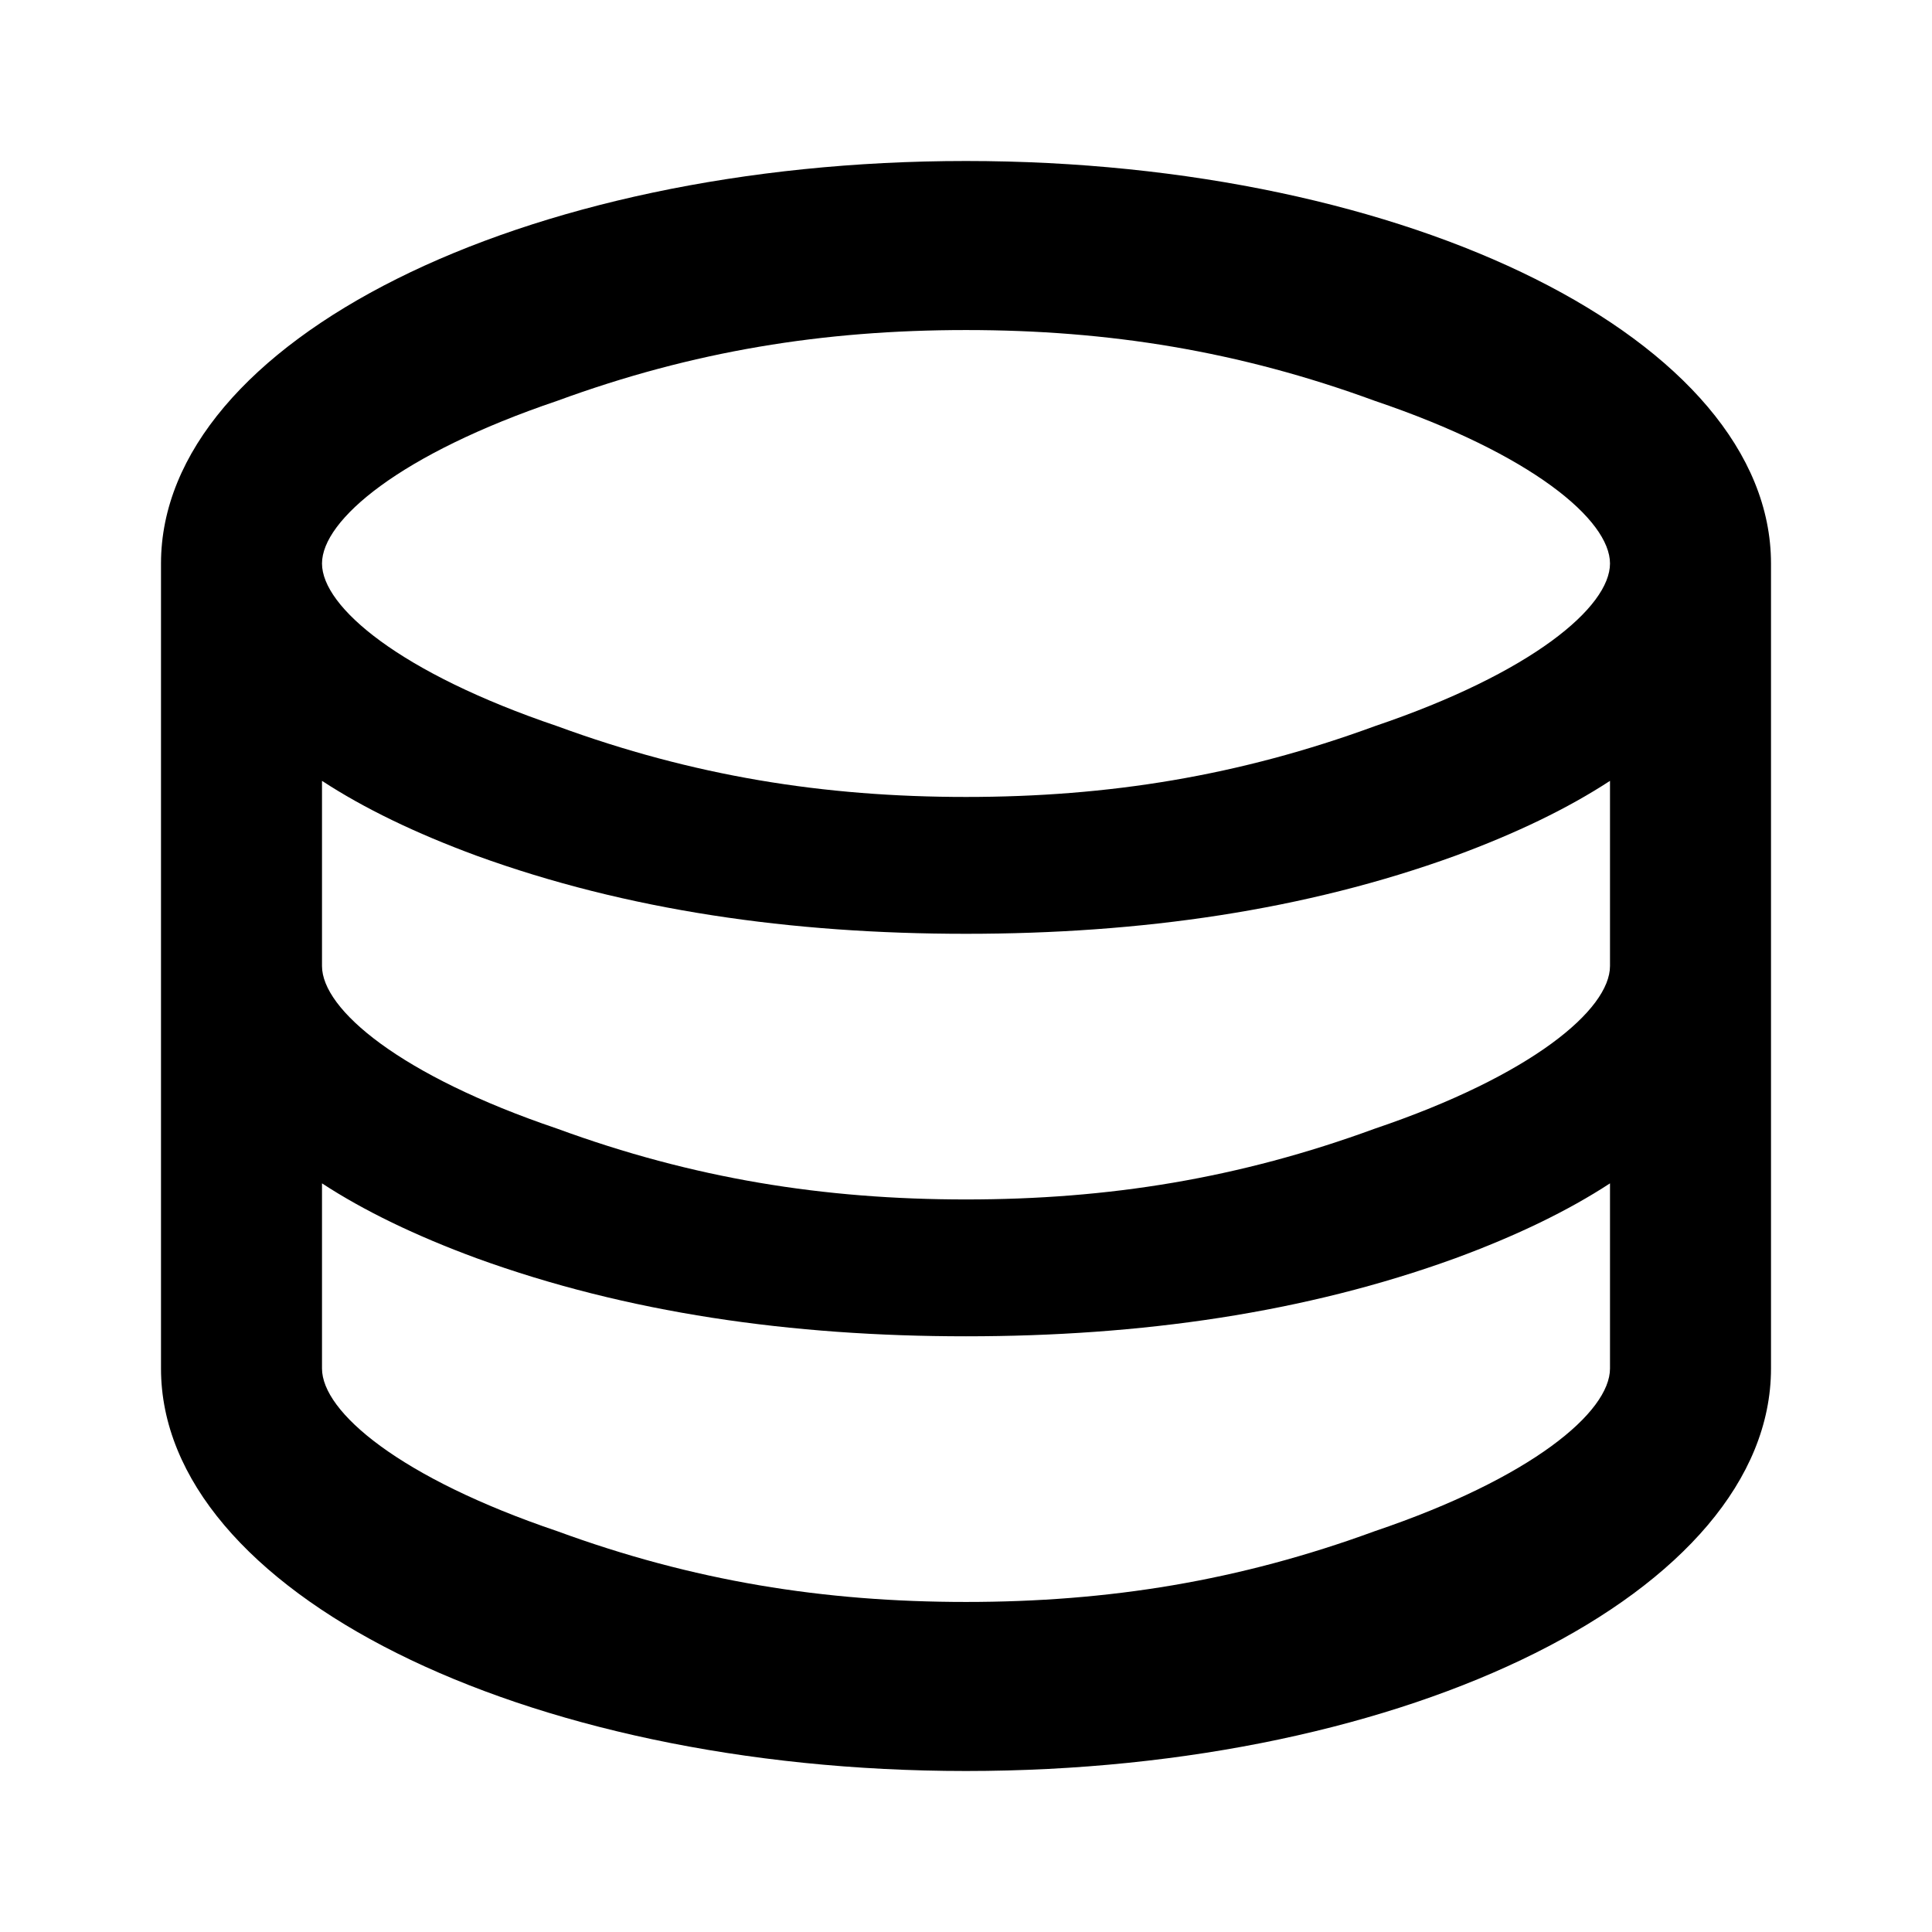
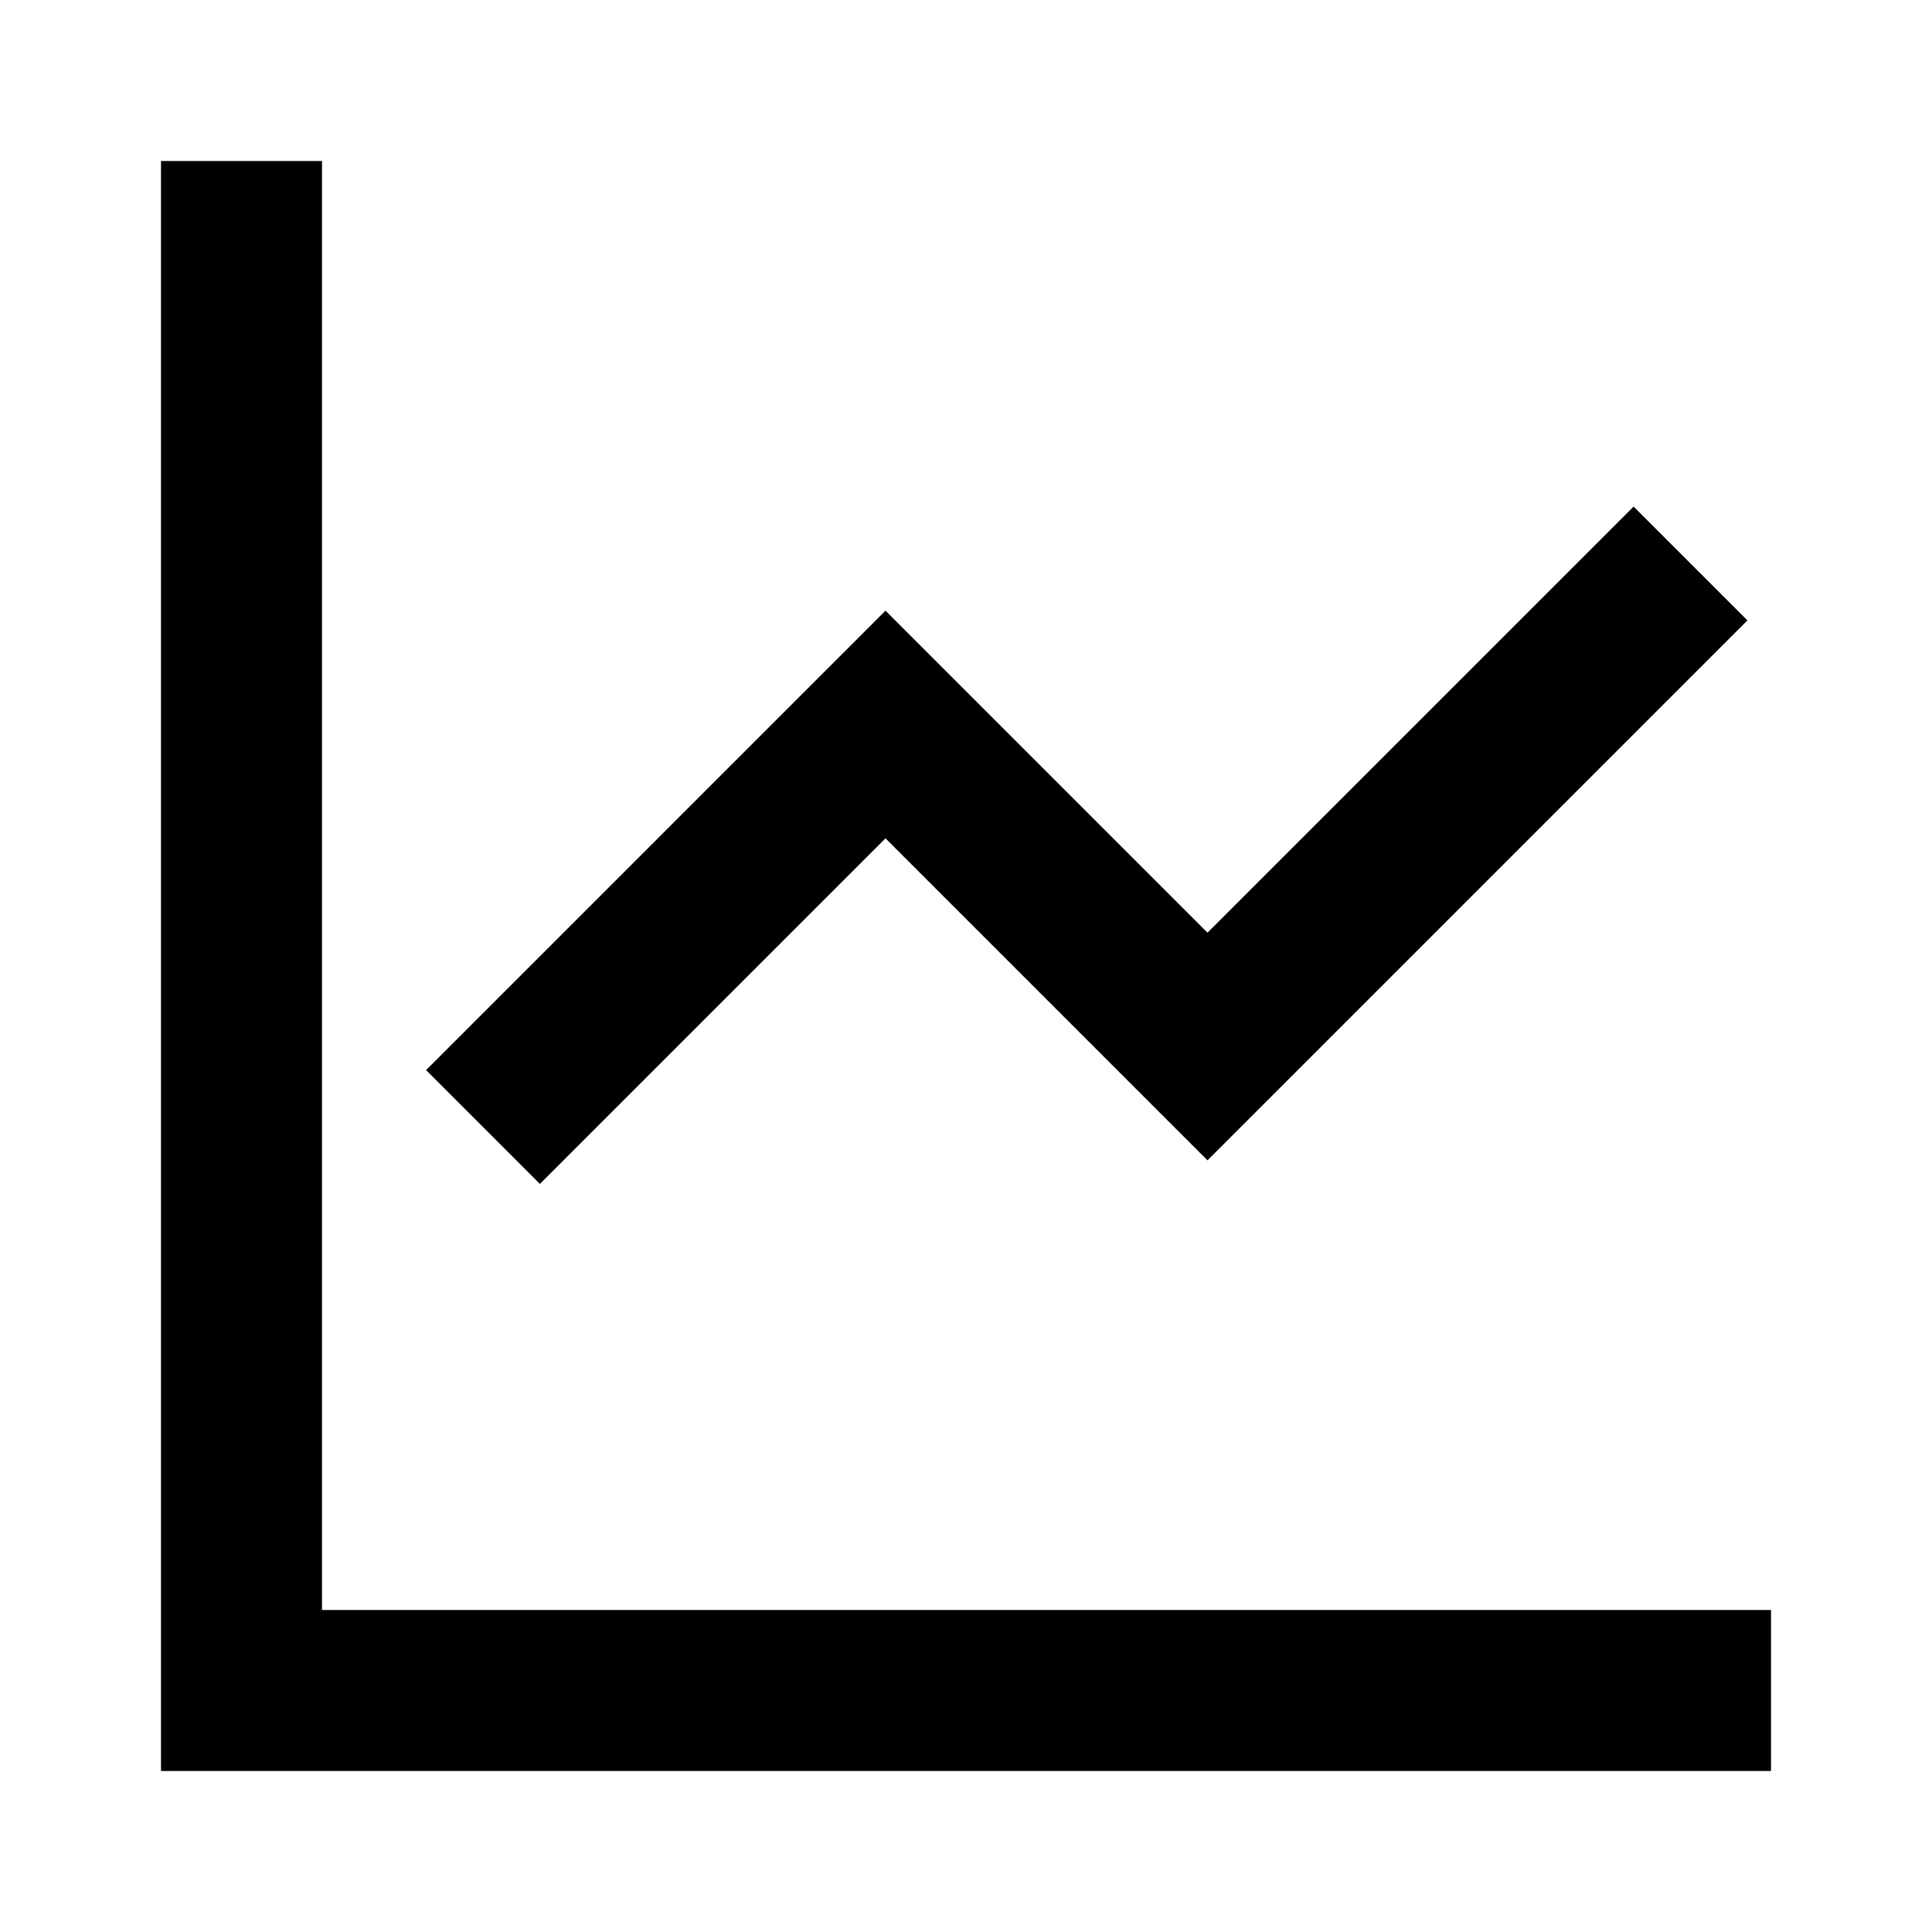
<svg xmlns="http://www.w3.org/2000/svg" width="24" height="24" viewBox="0 0 24 24" fill="none">
-   <path fill-rule="evenodd" clip-rule="evenodd" d="M12 2C6.477 2 2 4.239 2 7v10c0 2.761 4.477 5 10 5s10-2.239 10-5V7c0-2.761-4.477-5-10-5Zm8 5c0 .54-.97 1.36-2.92 2.02C15.39 9.64 13.77 9.9 12 9.9s-3.39-.26-5.08-.88C4.97 8.36 4 7.54 4 7c0-.54.97-1.36 2.92-2.02C8.61 4.36 10.23 4.1 12 4.1s3.39.26 5.08.88C19.03 5.64 20 6.46 20 7Zm0 5c0 .54-.97 1.36-2.92 2.02-1.69.62-3.31.88-5.08.88s-3.39-.26-5.08-.88C4.97 13.36 4 12.54 4 12V9.7c.52.34 1.16.65 1.92.93C7.79 11.31 9.83 11.6 12 11.6s4.21-.29 6.08-.97c.76-.28 1.4-.59 1.92-.93V12Zm-8 7.9c-1.77 0-3.39-.26-5.08-.88C4.97 18.36 4 17.54 4 17v-2.3c.52.34 1.16.65 1.92.93 1.87.68 3.91.97 6.08.97s4.21-.29 6.08-.97c.76-.28 1.4-.59 1.92-.93V17c0 .54-.97 1.36-2.92 2.02-1.69.62-3.31.88-5.08.88Z" fill="currentColor" />
+   <path d="M4 2V20H22V22H2V2H4Z" fill="currentColor" />
+   <path d="M21.707 7.707L15 14.414L11 10.414L6.707 14.707L5.293 13.293L11 7.586L15 11.586L20.293 6.293L21.707 7.707Z" fill="currentColor" />
</svg>
